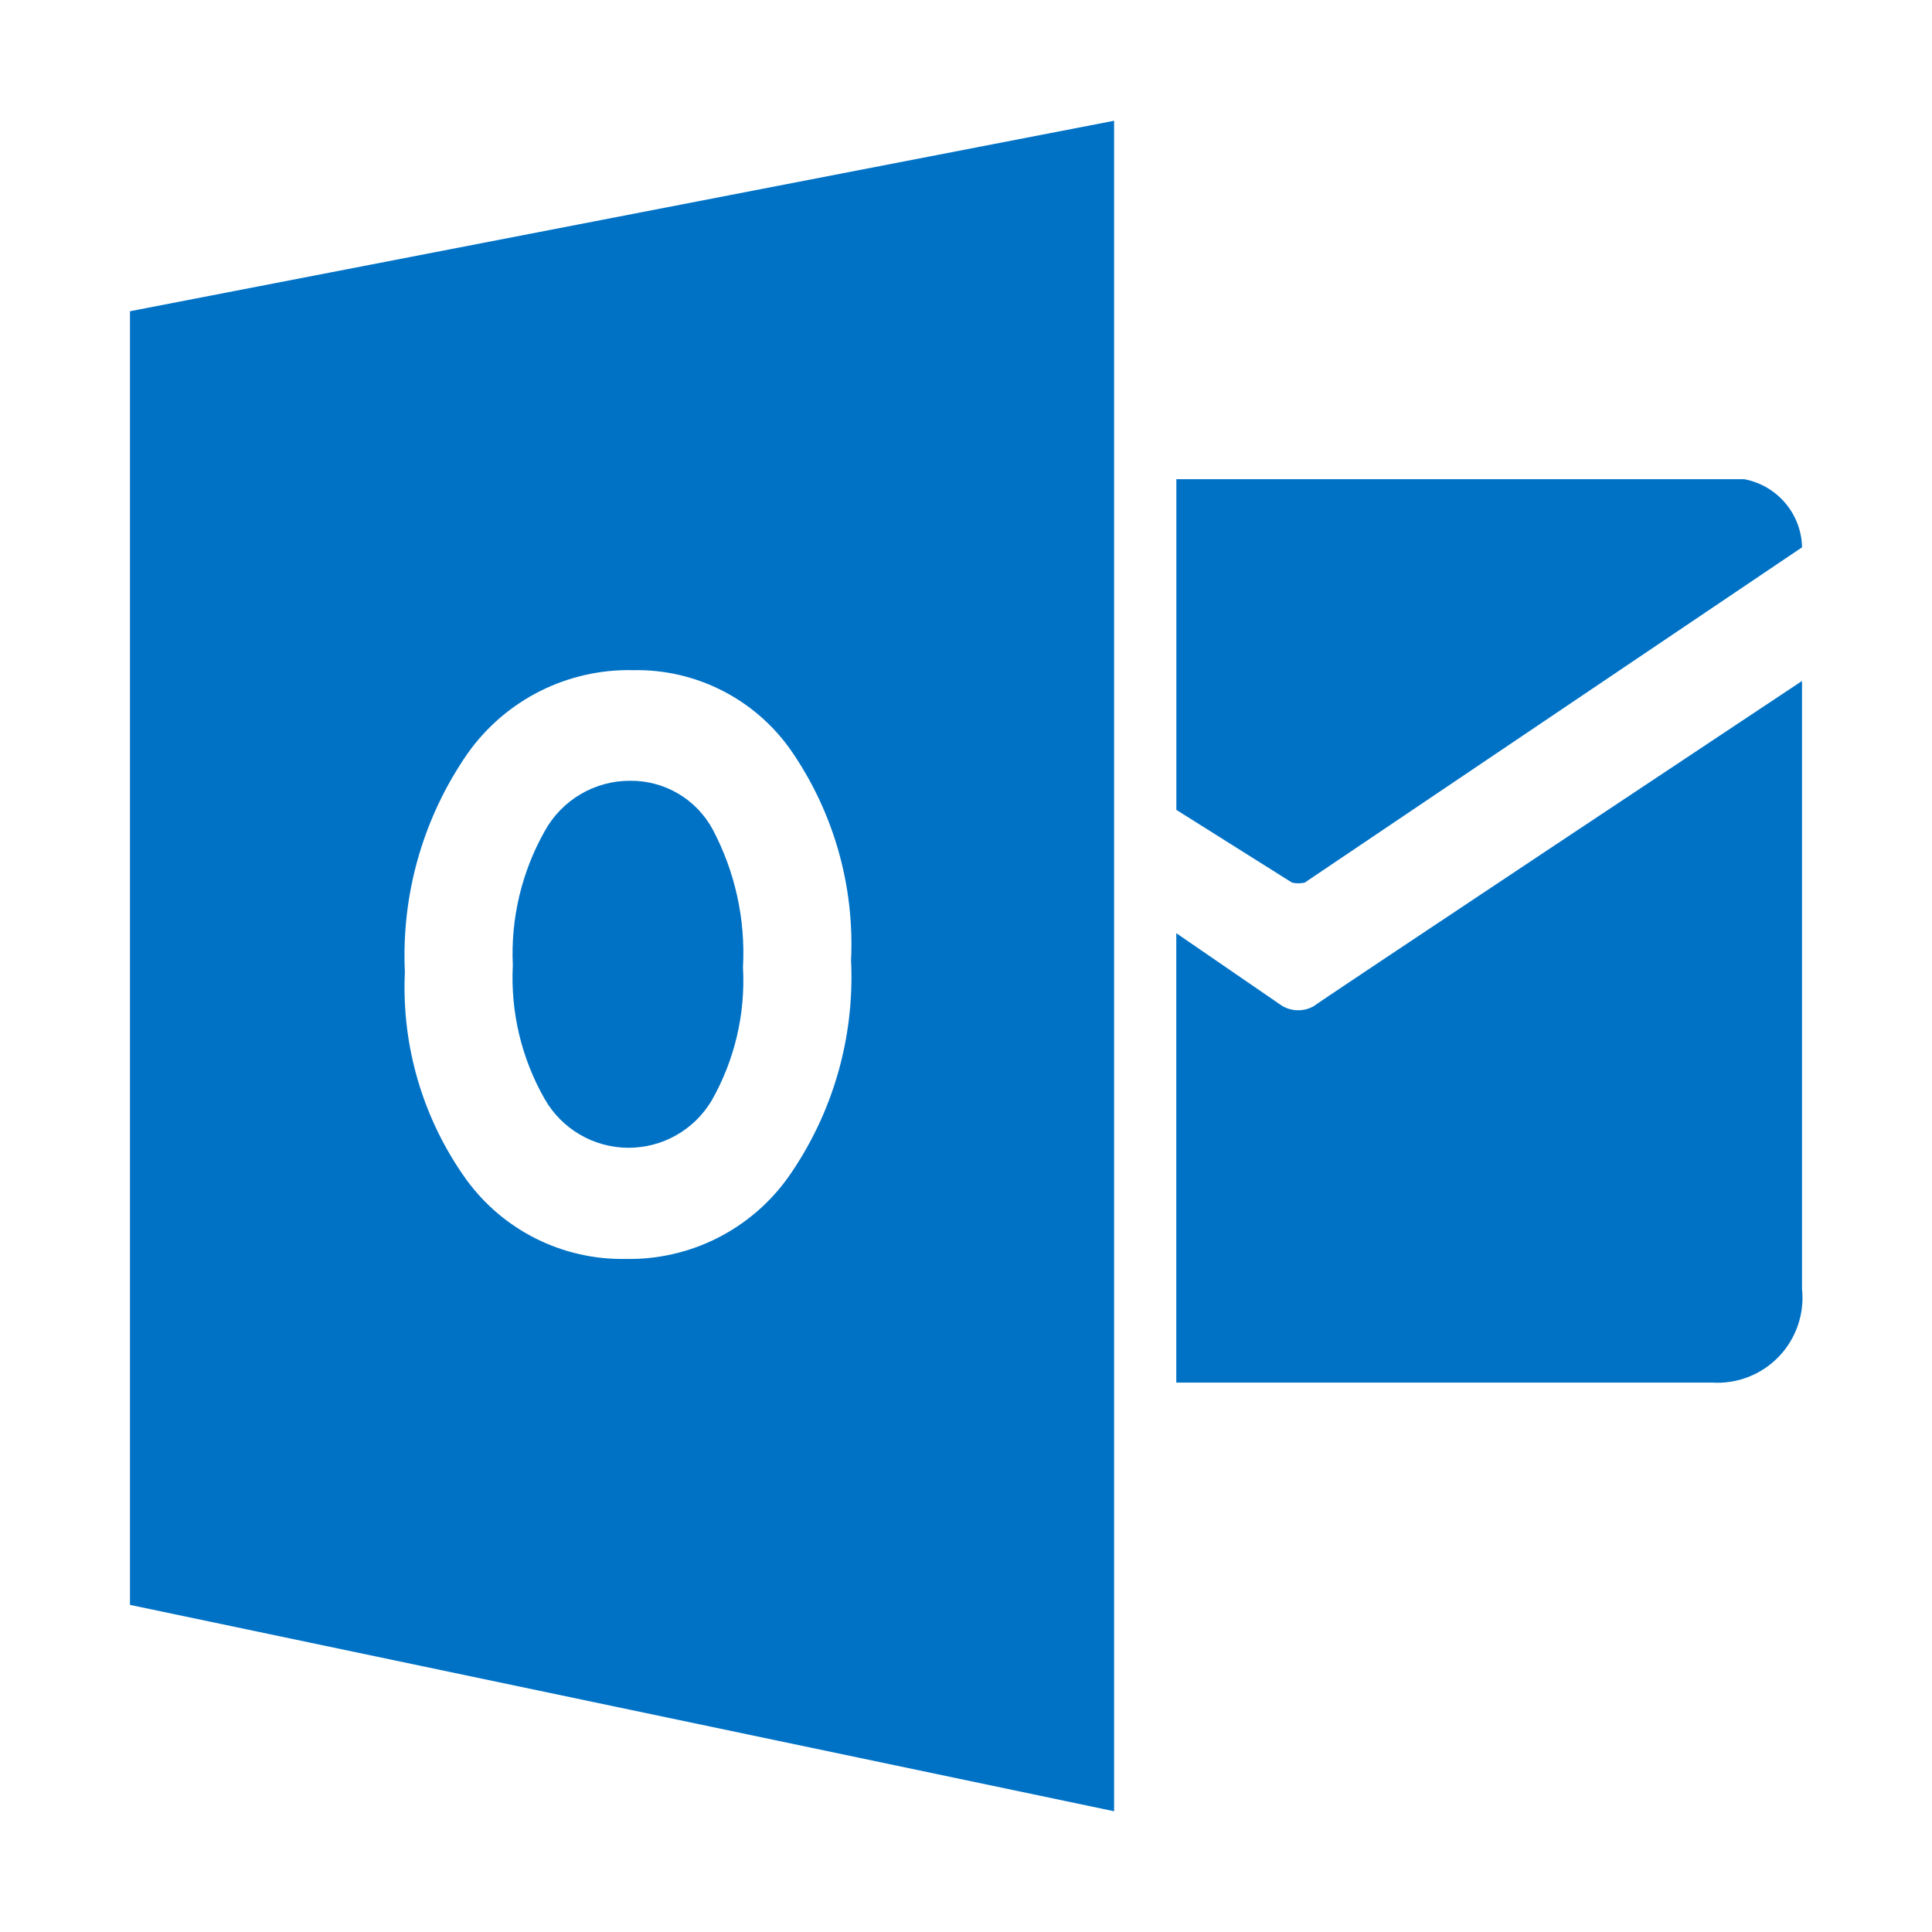
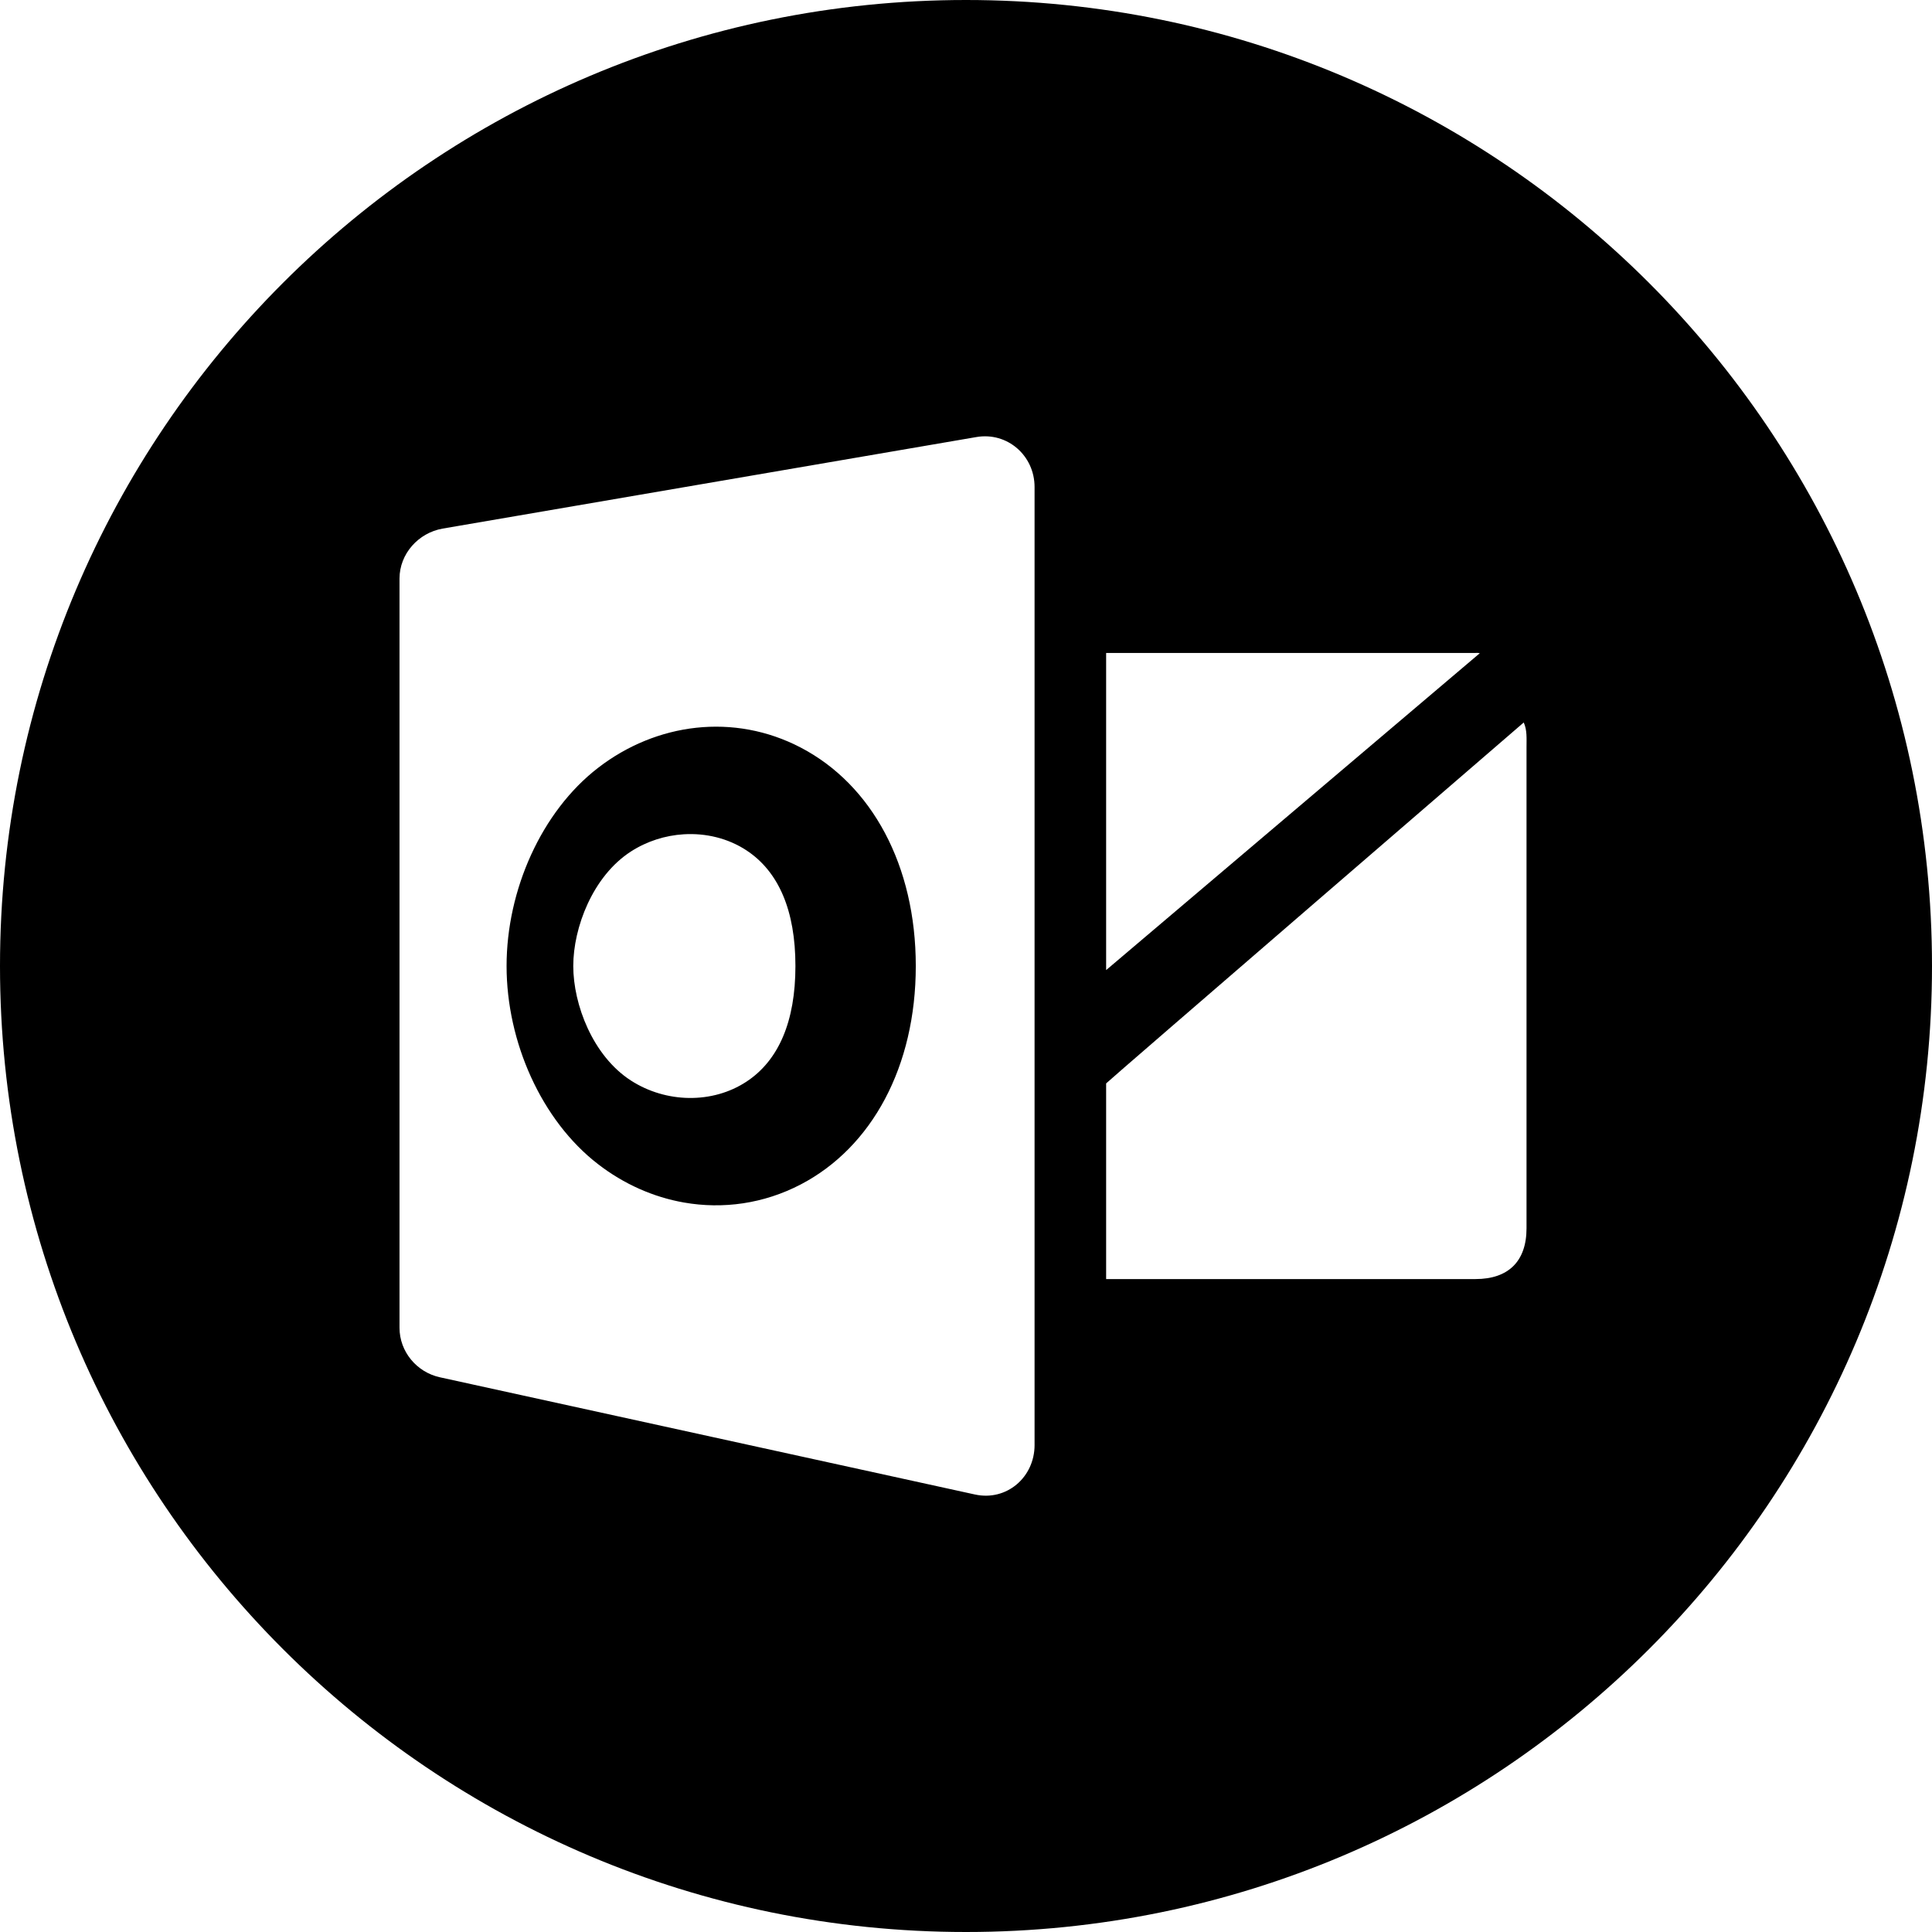
- <svg xmlns="http://www.w3.org/2000/svg" width="800px" height="800px" viewBox="0 0 32 32">
-   <path d="M19.484,7.937v5.477L21.4,14.619a.489.489,0,0,0,.21,0l8.238-5.554a1.174,1.174,0,0,0-.959-1.128Z" style="fill:#0072c6" />
-   <path d="M19.484,15.457l1.747,1.2a.522.522,0,0,0,.543,0c-.3.181,8.073-5.378,8.073-5.378V21.345a1.408,1.408,0,0,1-1.49,1.555H19.483V15.457Z" style="fill:#0072c6" />
-   <path d="M10.44,12.932a1.609,1.609,0,0,0-1.42.838,4.131,4.131,0,0,0-.526,2.218A4.05,4.05,0,0,0,9.02,18.2a1.6,1.6,0,0,0,2.771.022,4.014,4.014,0,0,0,.515-2.2,4.369,4.369,0,0,0-.5-2.281A1.536,1.536,0,0,0,10.44,12.932Z" style="fill:#0072c6" />
-   <path d="M2.153,5.155V26.582L18.453,30V2ZM13.061,19.491a3.231,3.231,0,0,1-2.7,1.361,3.19,3.19,0,0,1-2.64-1.318A5.459,5.459,0,0,1,6.706,16.1a5.868,5.868,0,0,1,1.036-3.616A3.267,3.267,0,0,1,10.486,11.1a3.116,3.116,0,0,1,2.61,1.321,5.639,5.639,0,0,1,1,3.484A5.763,5.763,0,0,1,13.061,19.491Z" style="fill:#0072c6" />
+ <svg xmlns="http://www.w3.org/2000/svg" fill="#000000" height="800px" width="800px" version="1.1" id="Capa_1" viewBox="0 0 216 216" xml:space="preserve">
+   <path d="M108,0C48.353,0,0,48.353,0,108s48.353,108,108,108s108-48.353,108-108S167.647,0,108,0z M123.667,73h41.295  c0.356,0,0.141-0.025,0.483,0.029l-41.778,35.429V73z M115.667,161.552c0,3.618-3.134,6.309-6.668,5.534L49.18,153.982  c-2.6-0.57-4.514-2.873-4.514-5.534V64.679c0-2.76,2.117-5.119,4.838-5.584l59.657-10.232c3.461-0.593,6.505,2.073,6.505,5.584  V161.552z M170.667,83.548v53.777c0,3.684-2.021,5.676-5.705,5.676h-41.295v-21.875c0-0.076,46.688-40.351,46.688-40.351  C170.742,81.619,170.667,82.557,170.667,83.548z M89.532,83.583c-7.469-3.902-16.148-2.775-22.683,2.275  c-6.292,4.86-10.213,13.618-10.213,22.143s3.921,17.283,10.213,22.143c2.898,2.239,6.196,3.7,9.629,4.301  c4.335,0.759,8.894,0.146,13.054-2.027c7.942-4.147,12.854-13.167,12.854-24.417C102.386,96.75,97.474,87.732,89.532,83.583z   M83.452,120.932c-3.806,2.503-9.001,2.398-12.916-0.128c-4.27-2.756-6.444-8.507-6.444-12.802s2.174-10.046,6.444-12.802  c1.79-1.154,3.843-1.801,5.91-1.926c2.46-0.149,4.943,0.44,7.007,1.796c3.607,2.37,5.477,6.738,5.477,12.932  C88.929,114.194,87.06,118.562,83.452,120.932z" />
</svg>
